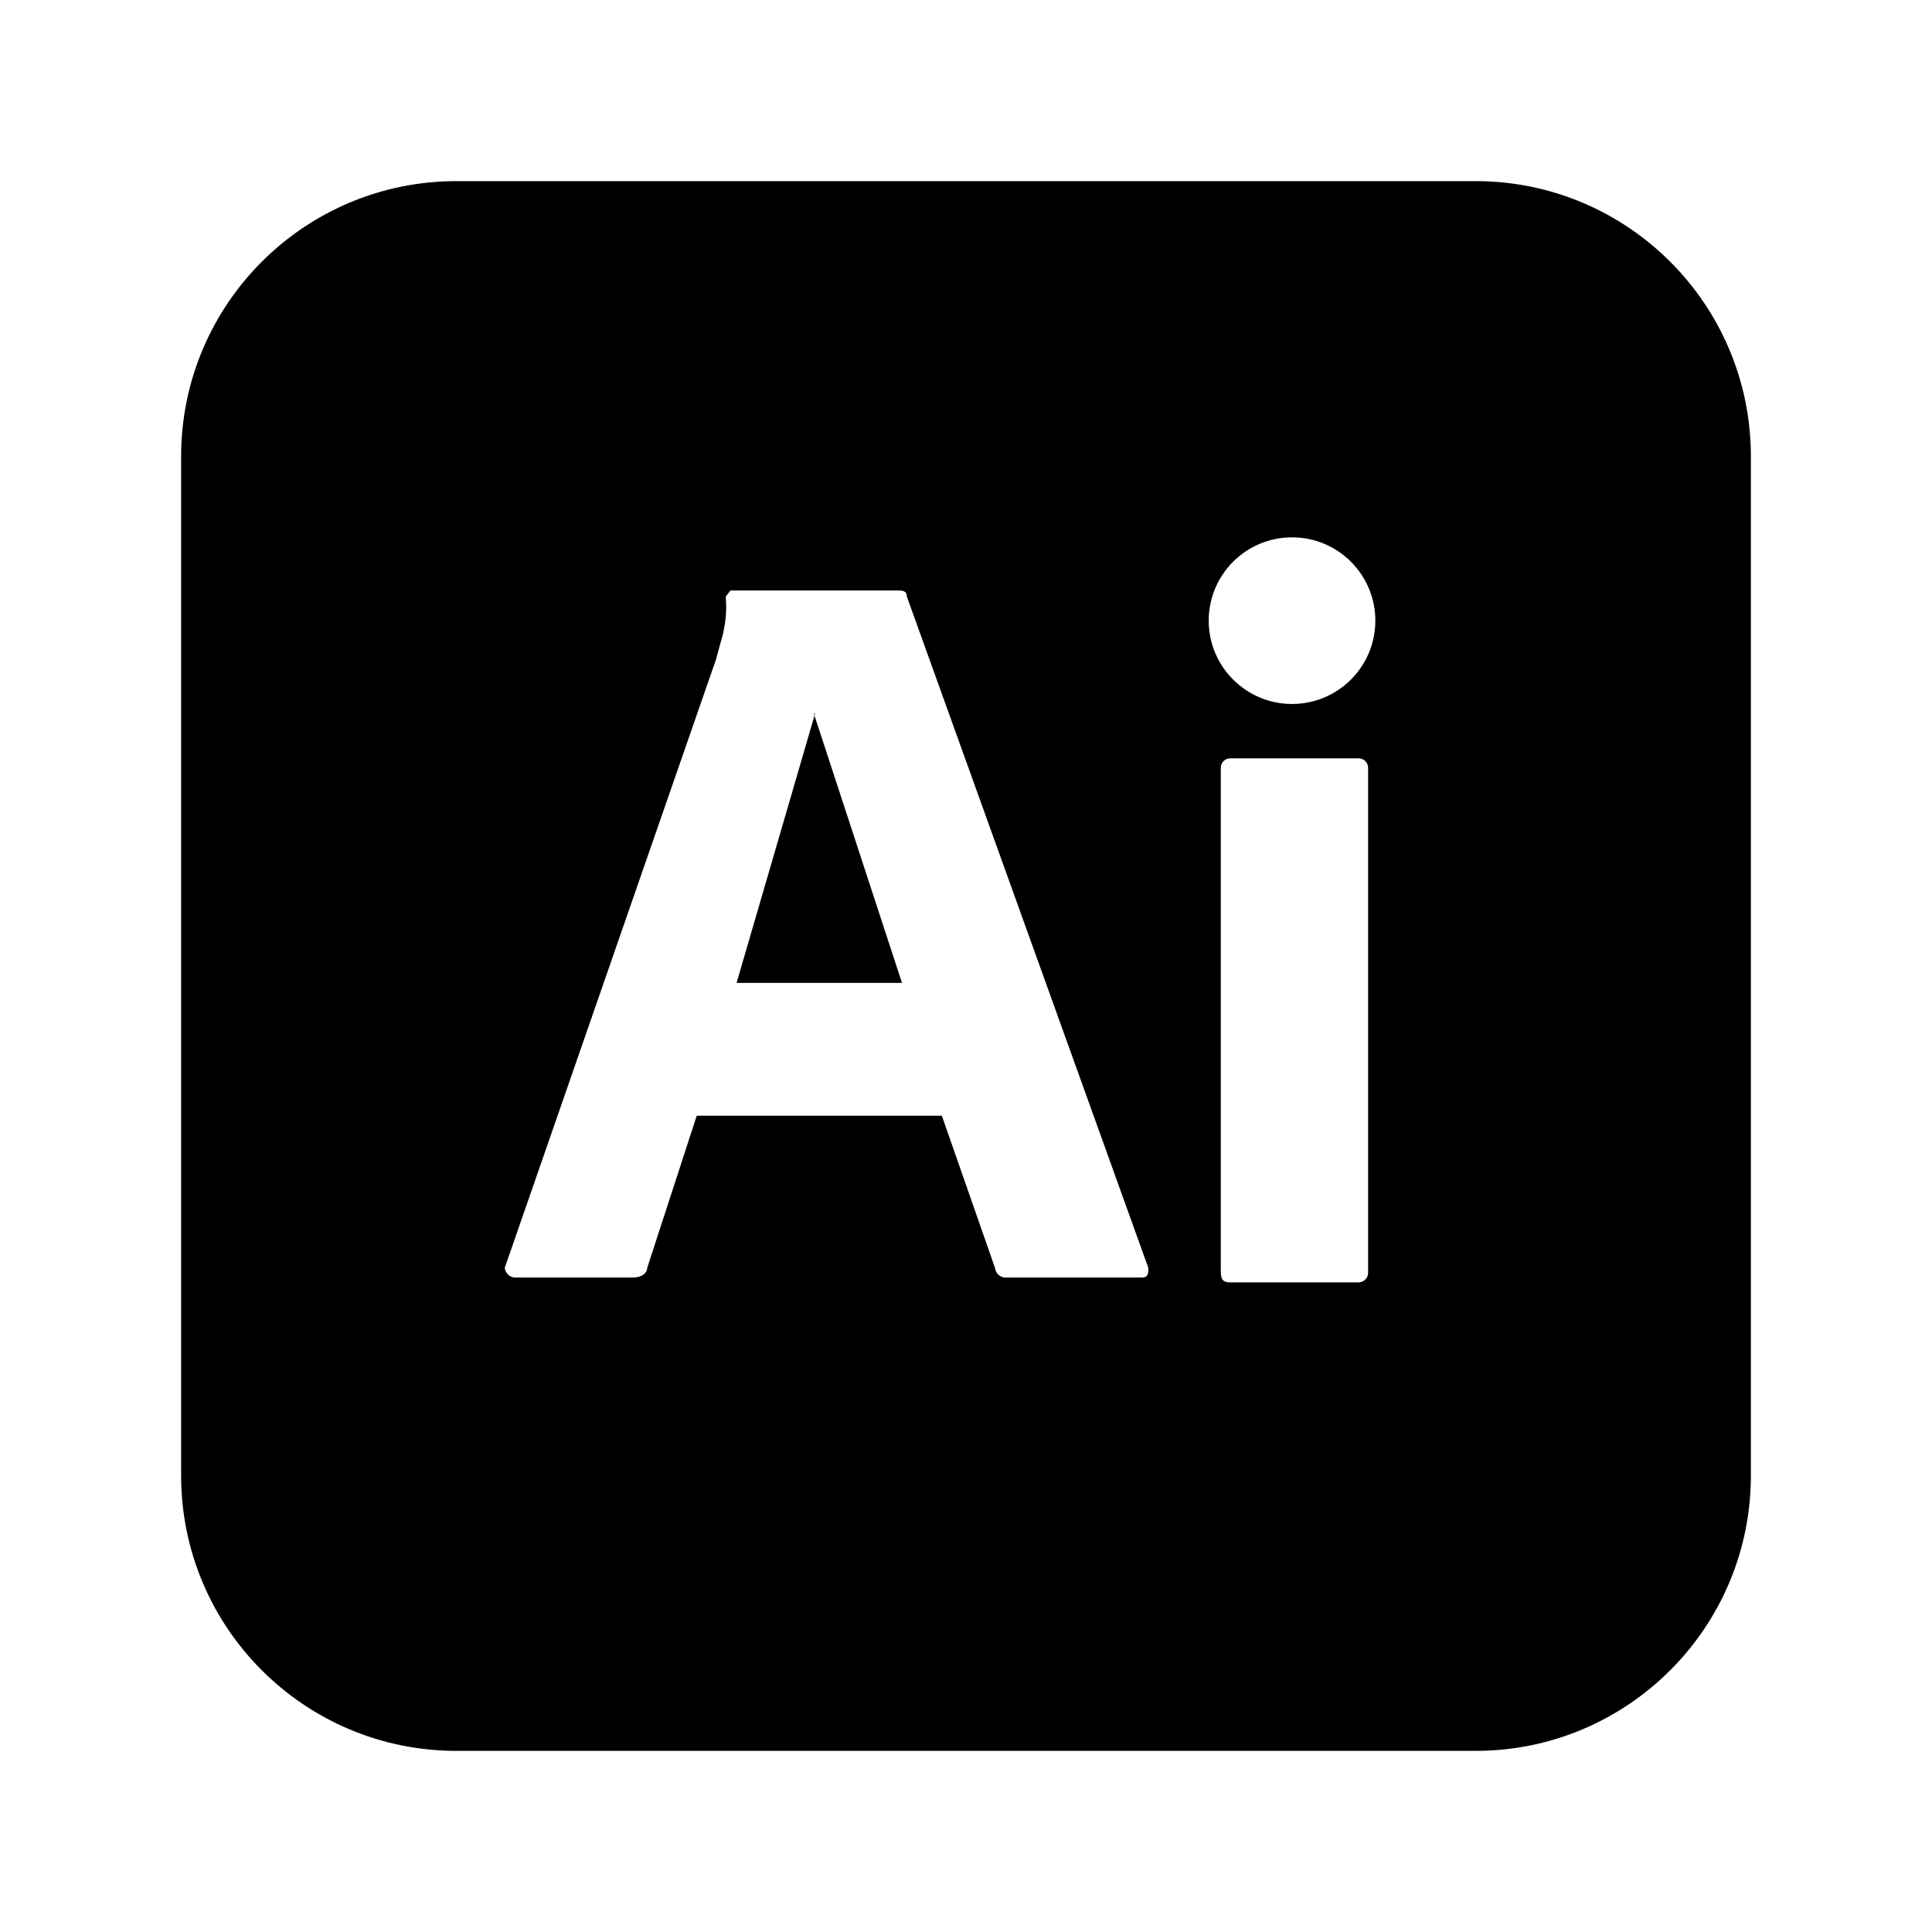
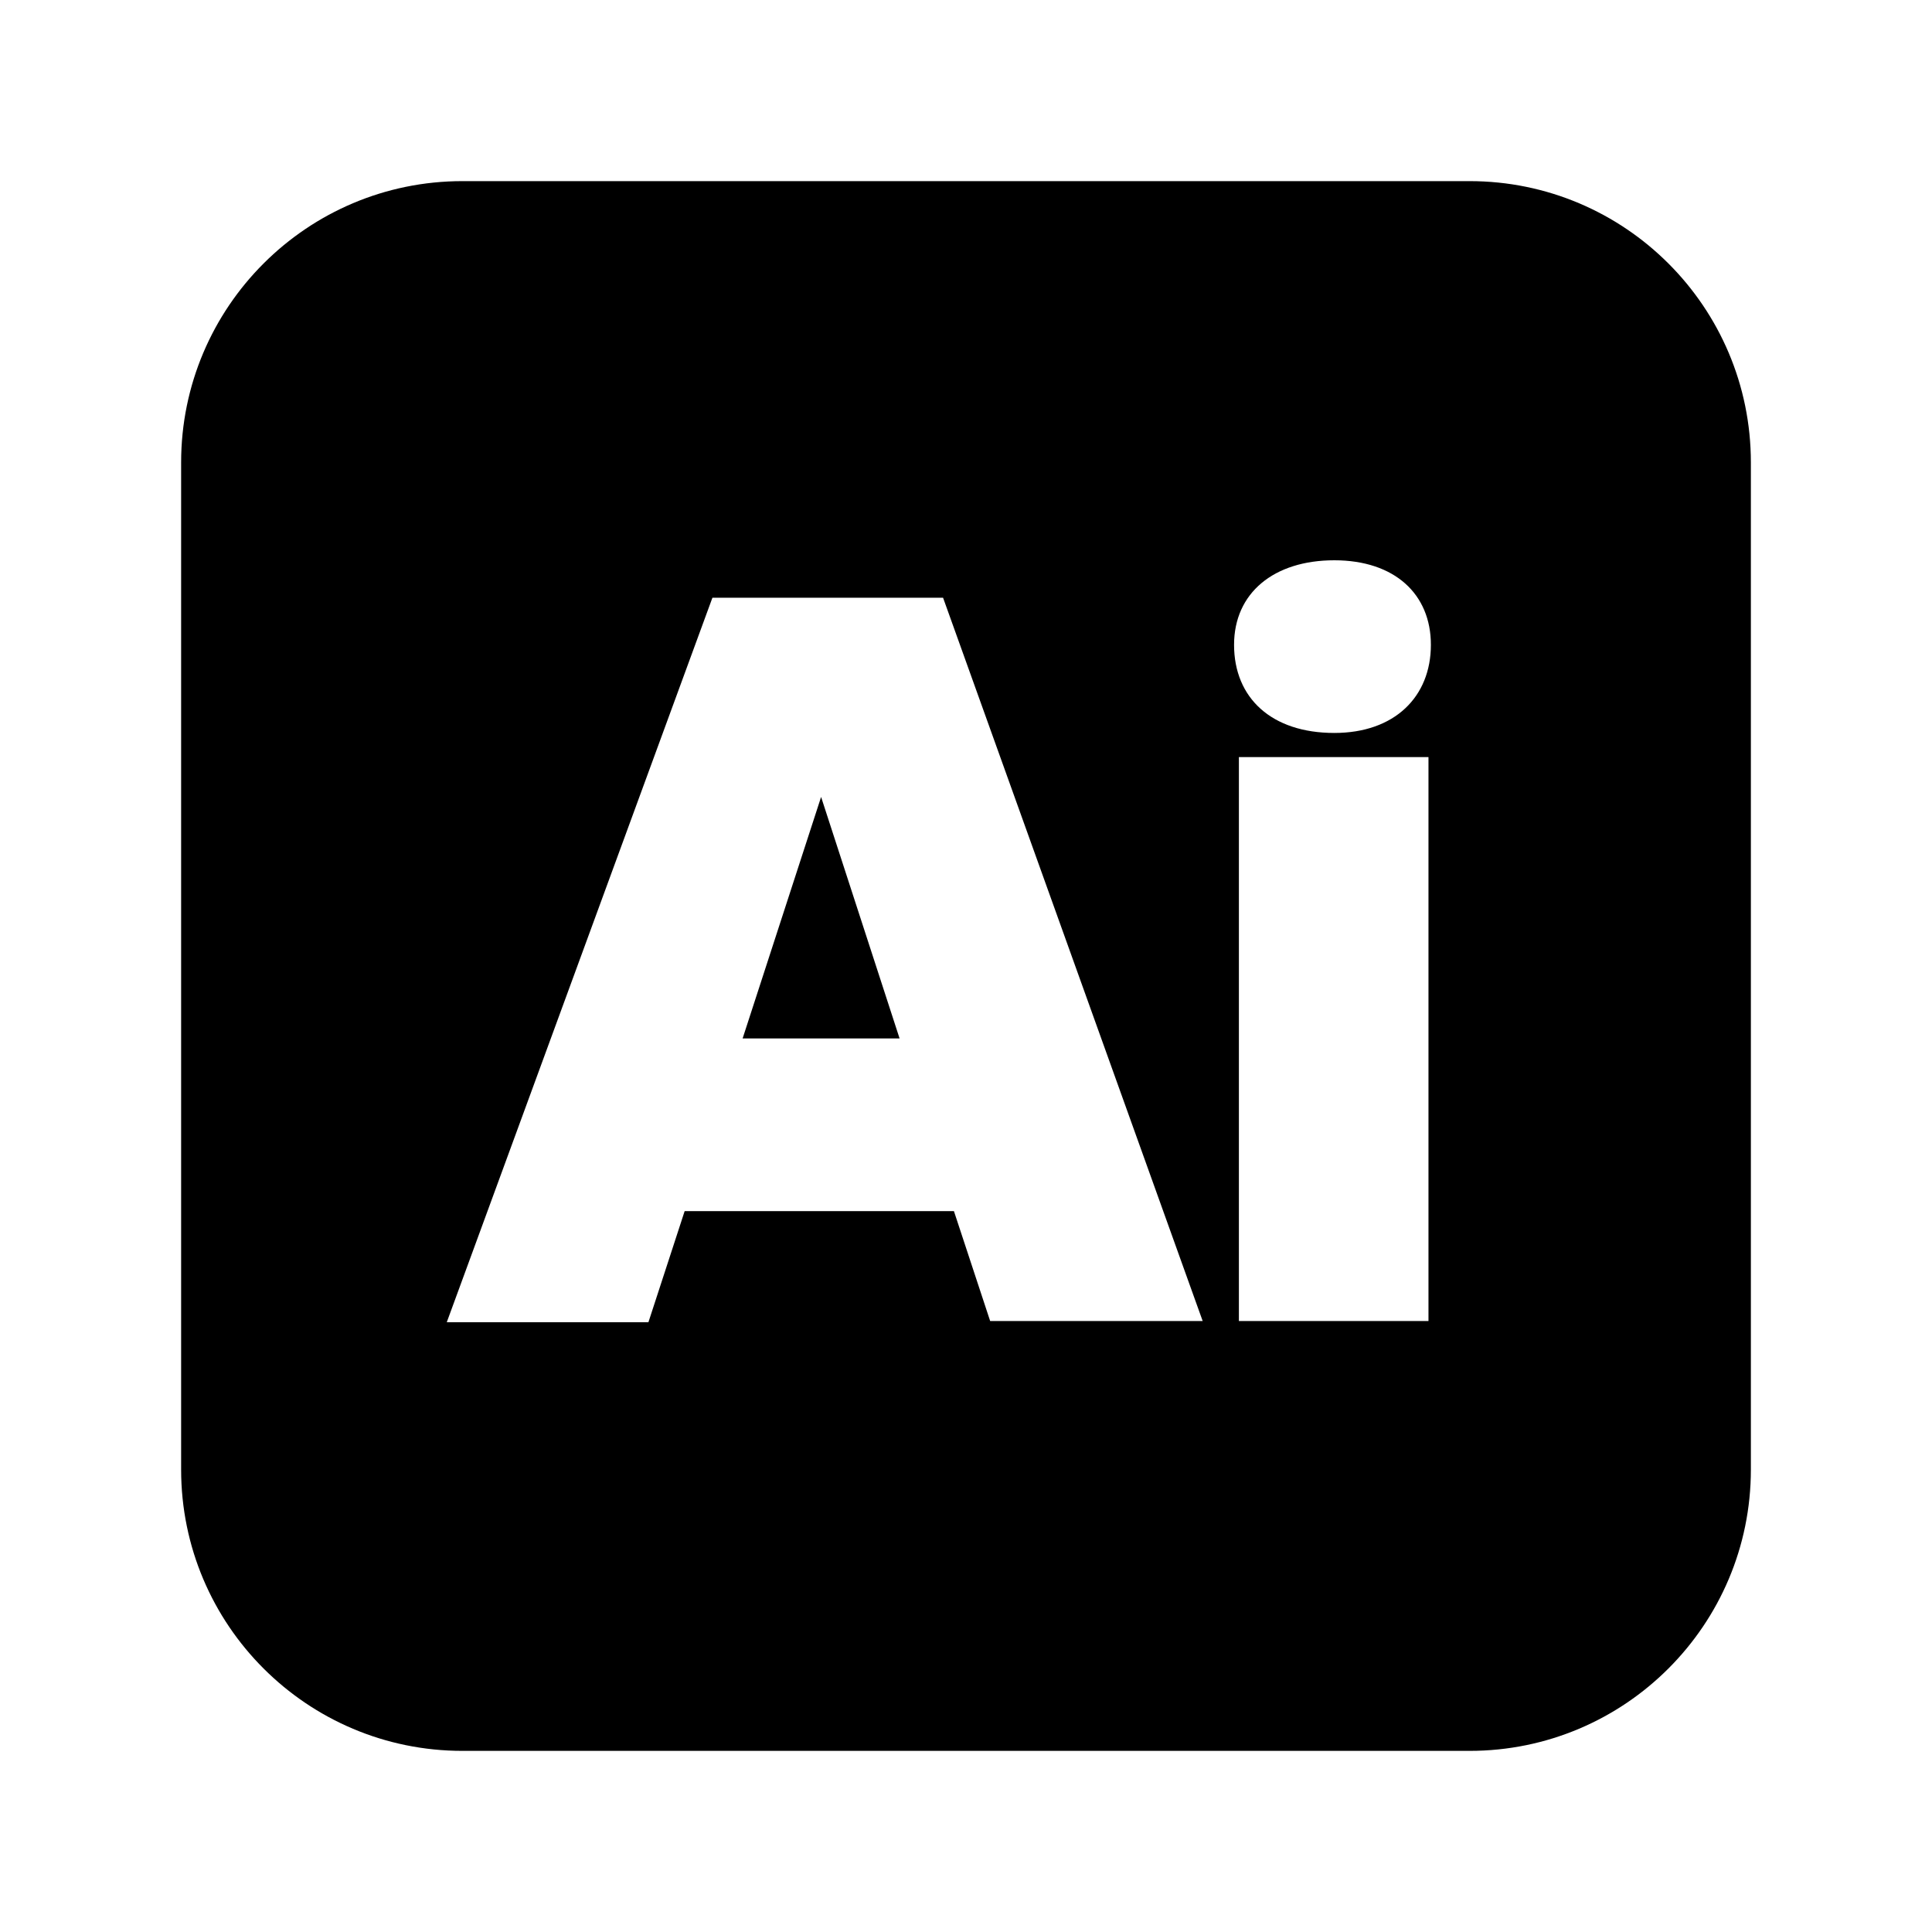
<svg xmlns="http://www.w3.org/2000/svg" viewBox="0 0 16 16">
-   <path fill="currentColor" d="M12.22 1.5H3.78A2.28 2.28 0 0 0 1.5 3.78v8.44a2.28 2.28 0 0 0 2.28 2.28h8.44a2.28 2.28 0 0 0 2.28-2.28V3.78a2.28 2.28 0 0 0-2.28-2.28Zm-2.76 9.08H8.32a.09.09 0 0 1-.08-.08L7.8 9.24H5.77l-.41 1.26c0 .04-.04.08-.12.08h-.98a.09.09 0 0 1-.08-.08l1.75-5.04.06-.22c.02-.1.03-.18.02-.3l.04-.05h1.38c.04 0 .08 0 .08.05l2 5.56c0 .04 0 .08-.05.08Zm1.87-.04c0 .05-.04.08-.08.08h-1.06c-.08 0-.08-.04-.08-.12V6.36c0-.05.04-.08.08-.08h1.06c.04 0 .08.03.08.08v4.18Zm-.63-4.71a.69.69 0 1 1 0-1.38.69.69 0 0 1 0 1.38Zm-3.96.08.73 2.23H6.1l.65-2.23Z" />
+   <path fill="currentColor" d="m6.8 6.6.65 2h-1.3zm7.7-2.77v8.34a2.33 2.33 0 0 1-2.33 2.33H3.83a2.33 2.33 0 0 1-2.33-2.33V3.83A2.33 2.33 0 0 1 3.83 1.5h8.34a2.33 2.33 0 0 1 2.33 2.33m-4.54 7.11L7.81 4.95H5.9l-2.2 6h1.67l.3-.92H7.9l.3.91zm1.87-4.67h-1.57v4.67h1.57zm.02-.93c0-.42-.3-.7-.8-.7s-.83.27-.83.7c0 .44.31.73.83.73.5 0 .8-.3.8-.73" />
</svg>
